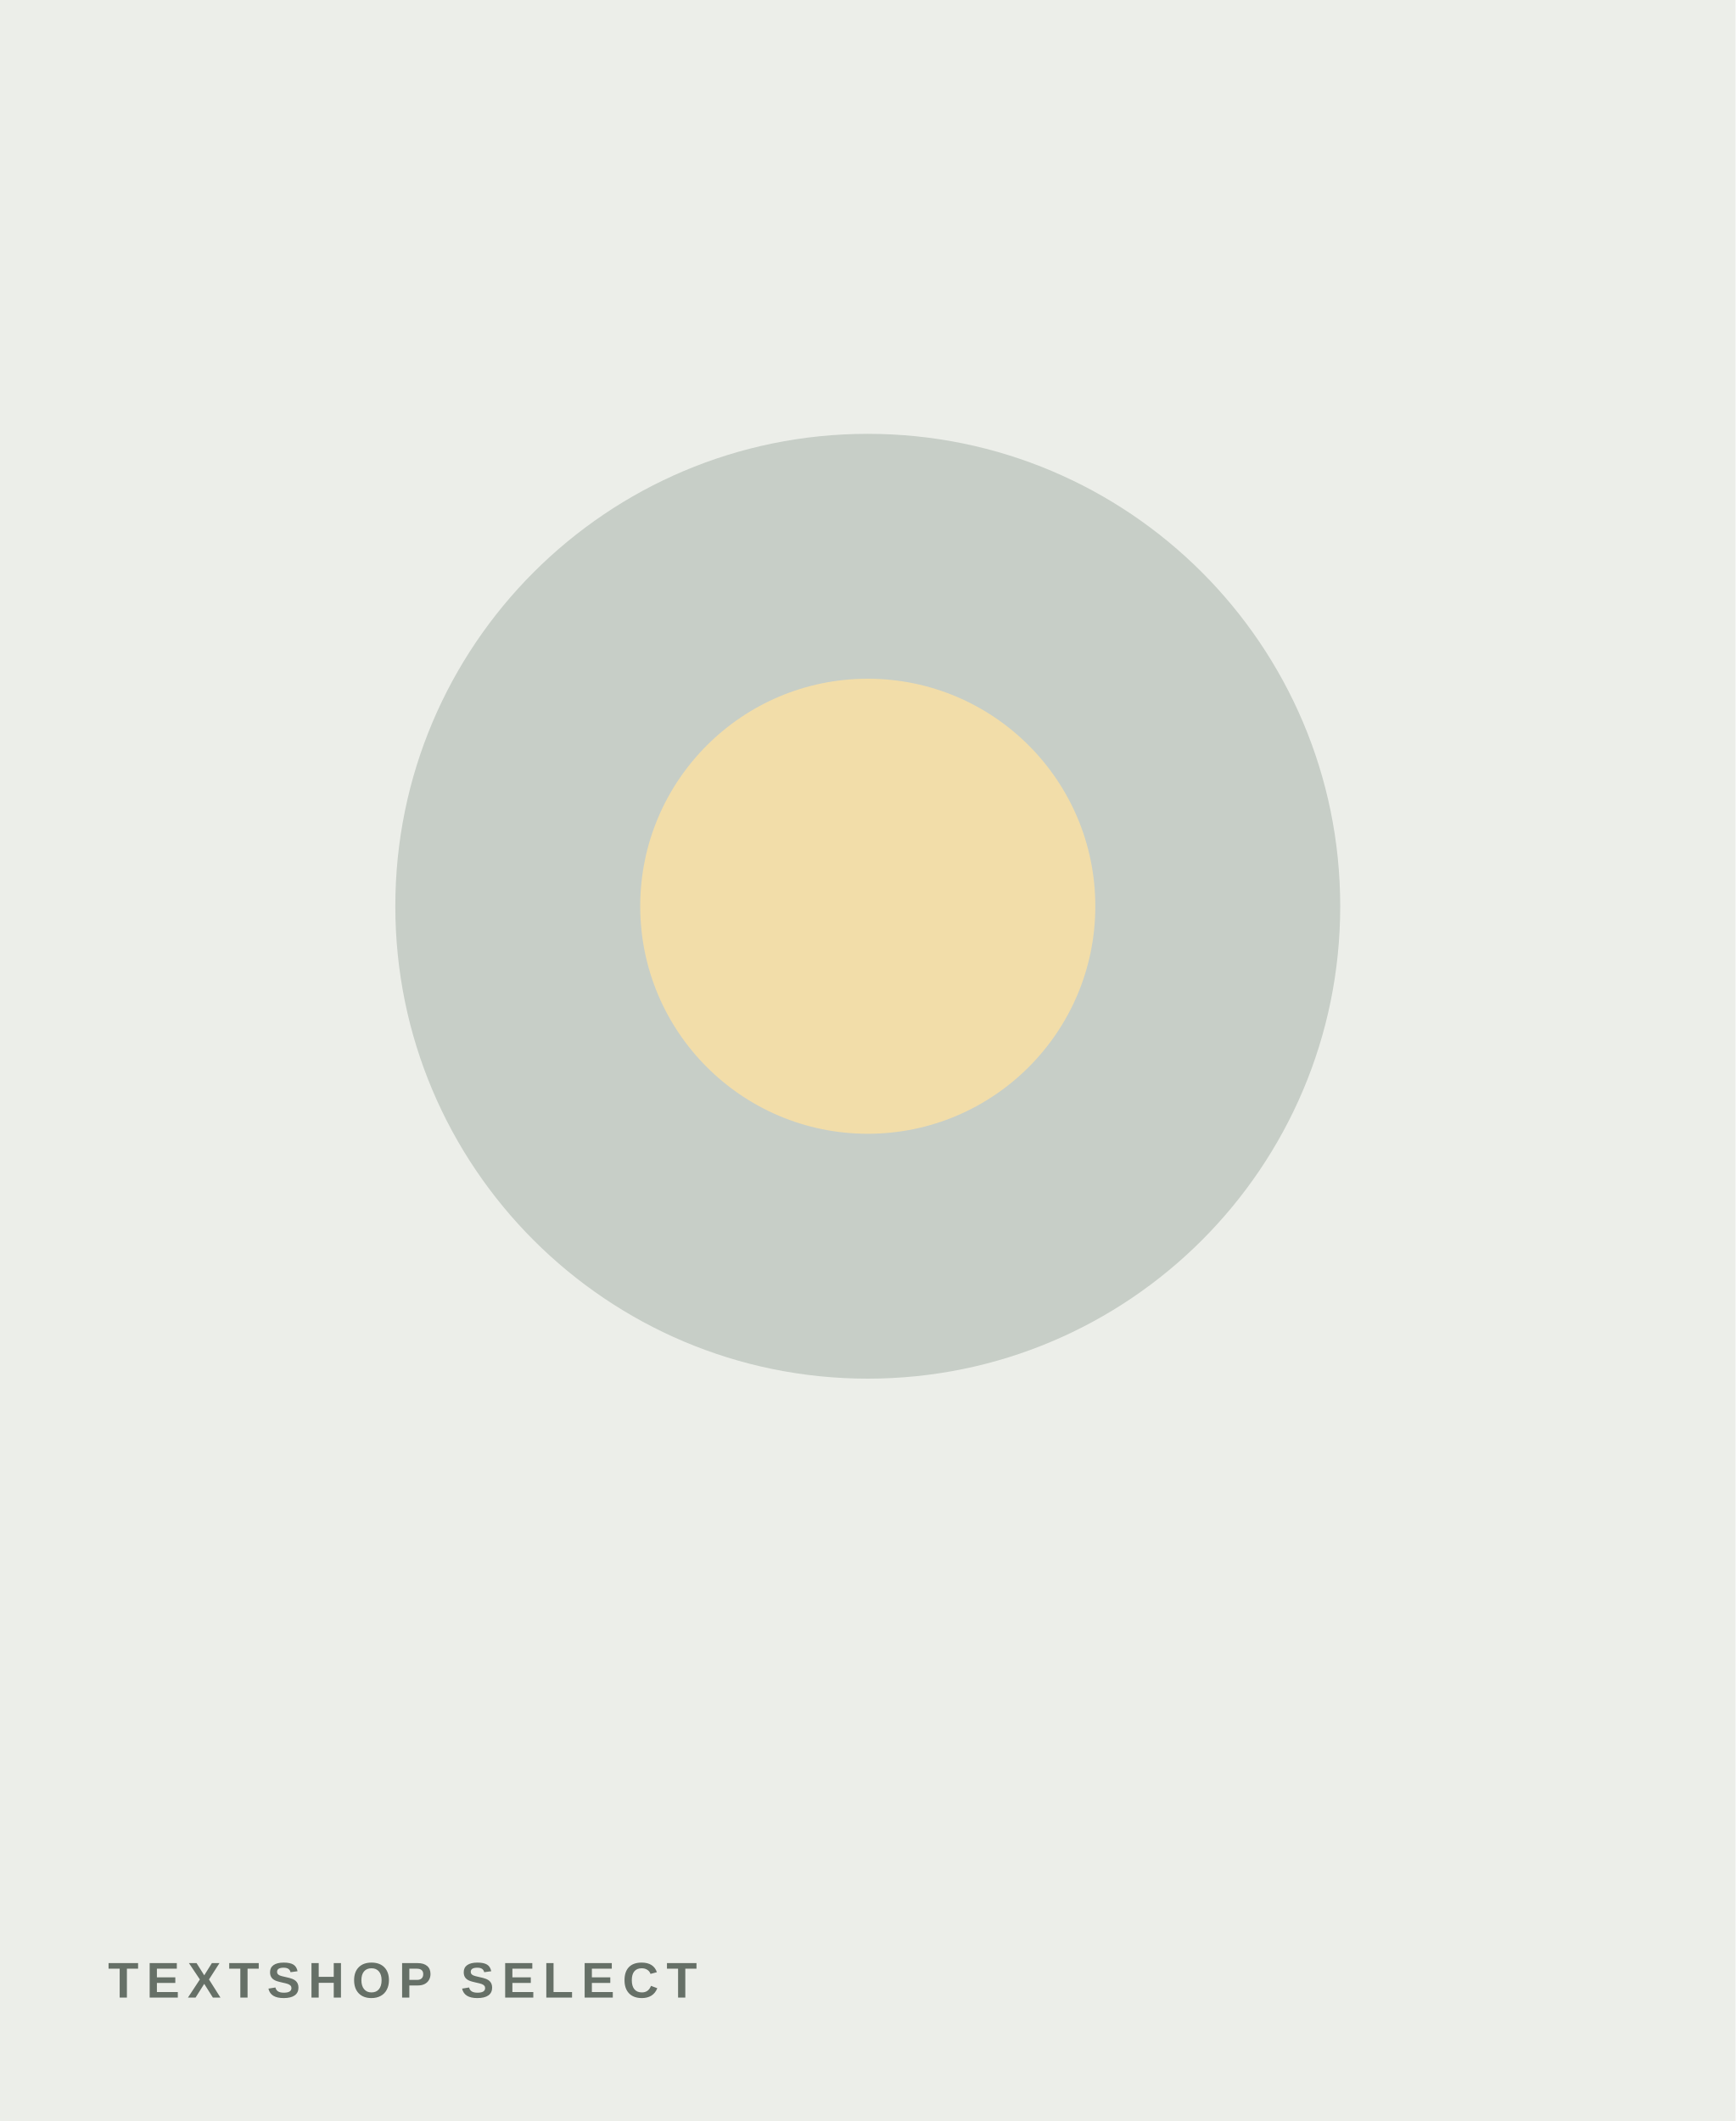
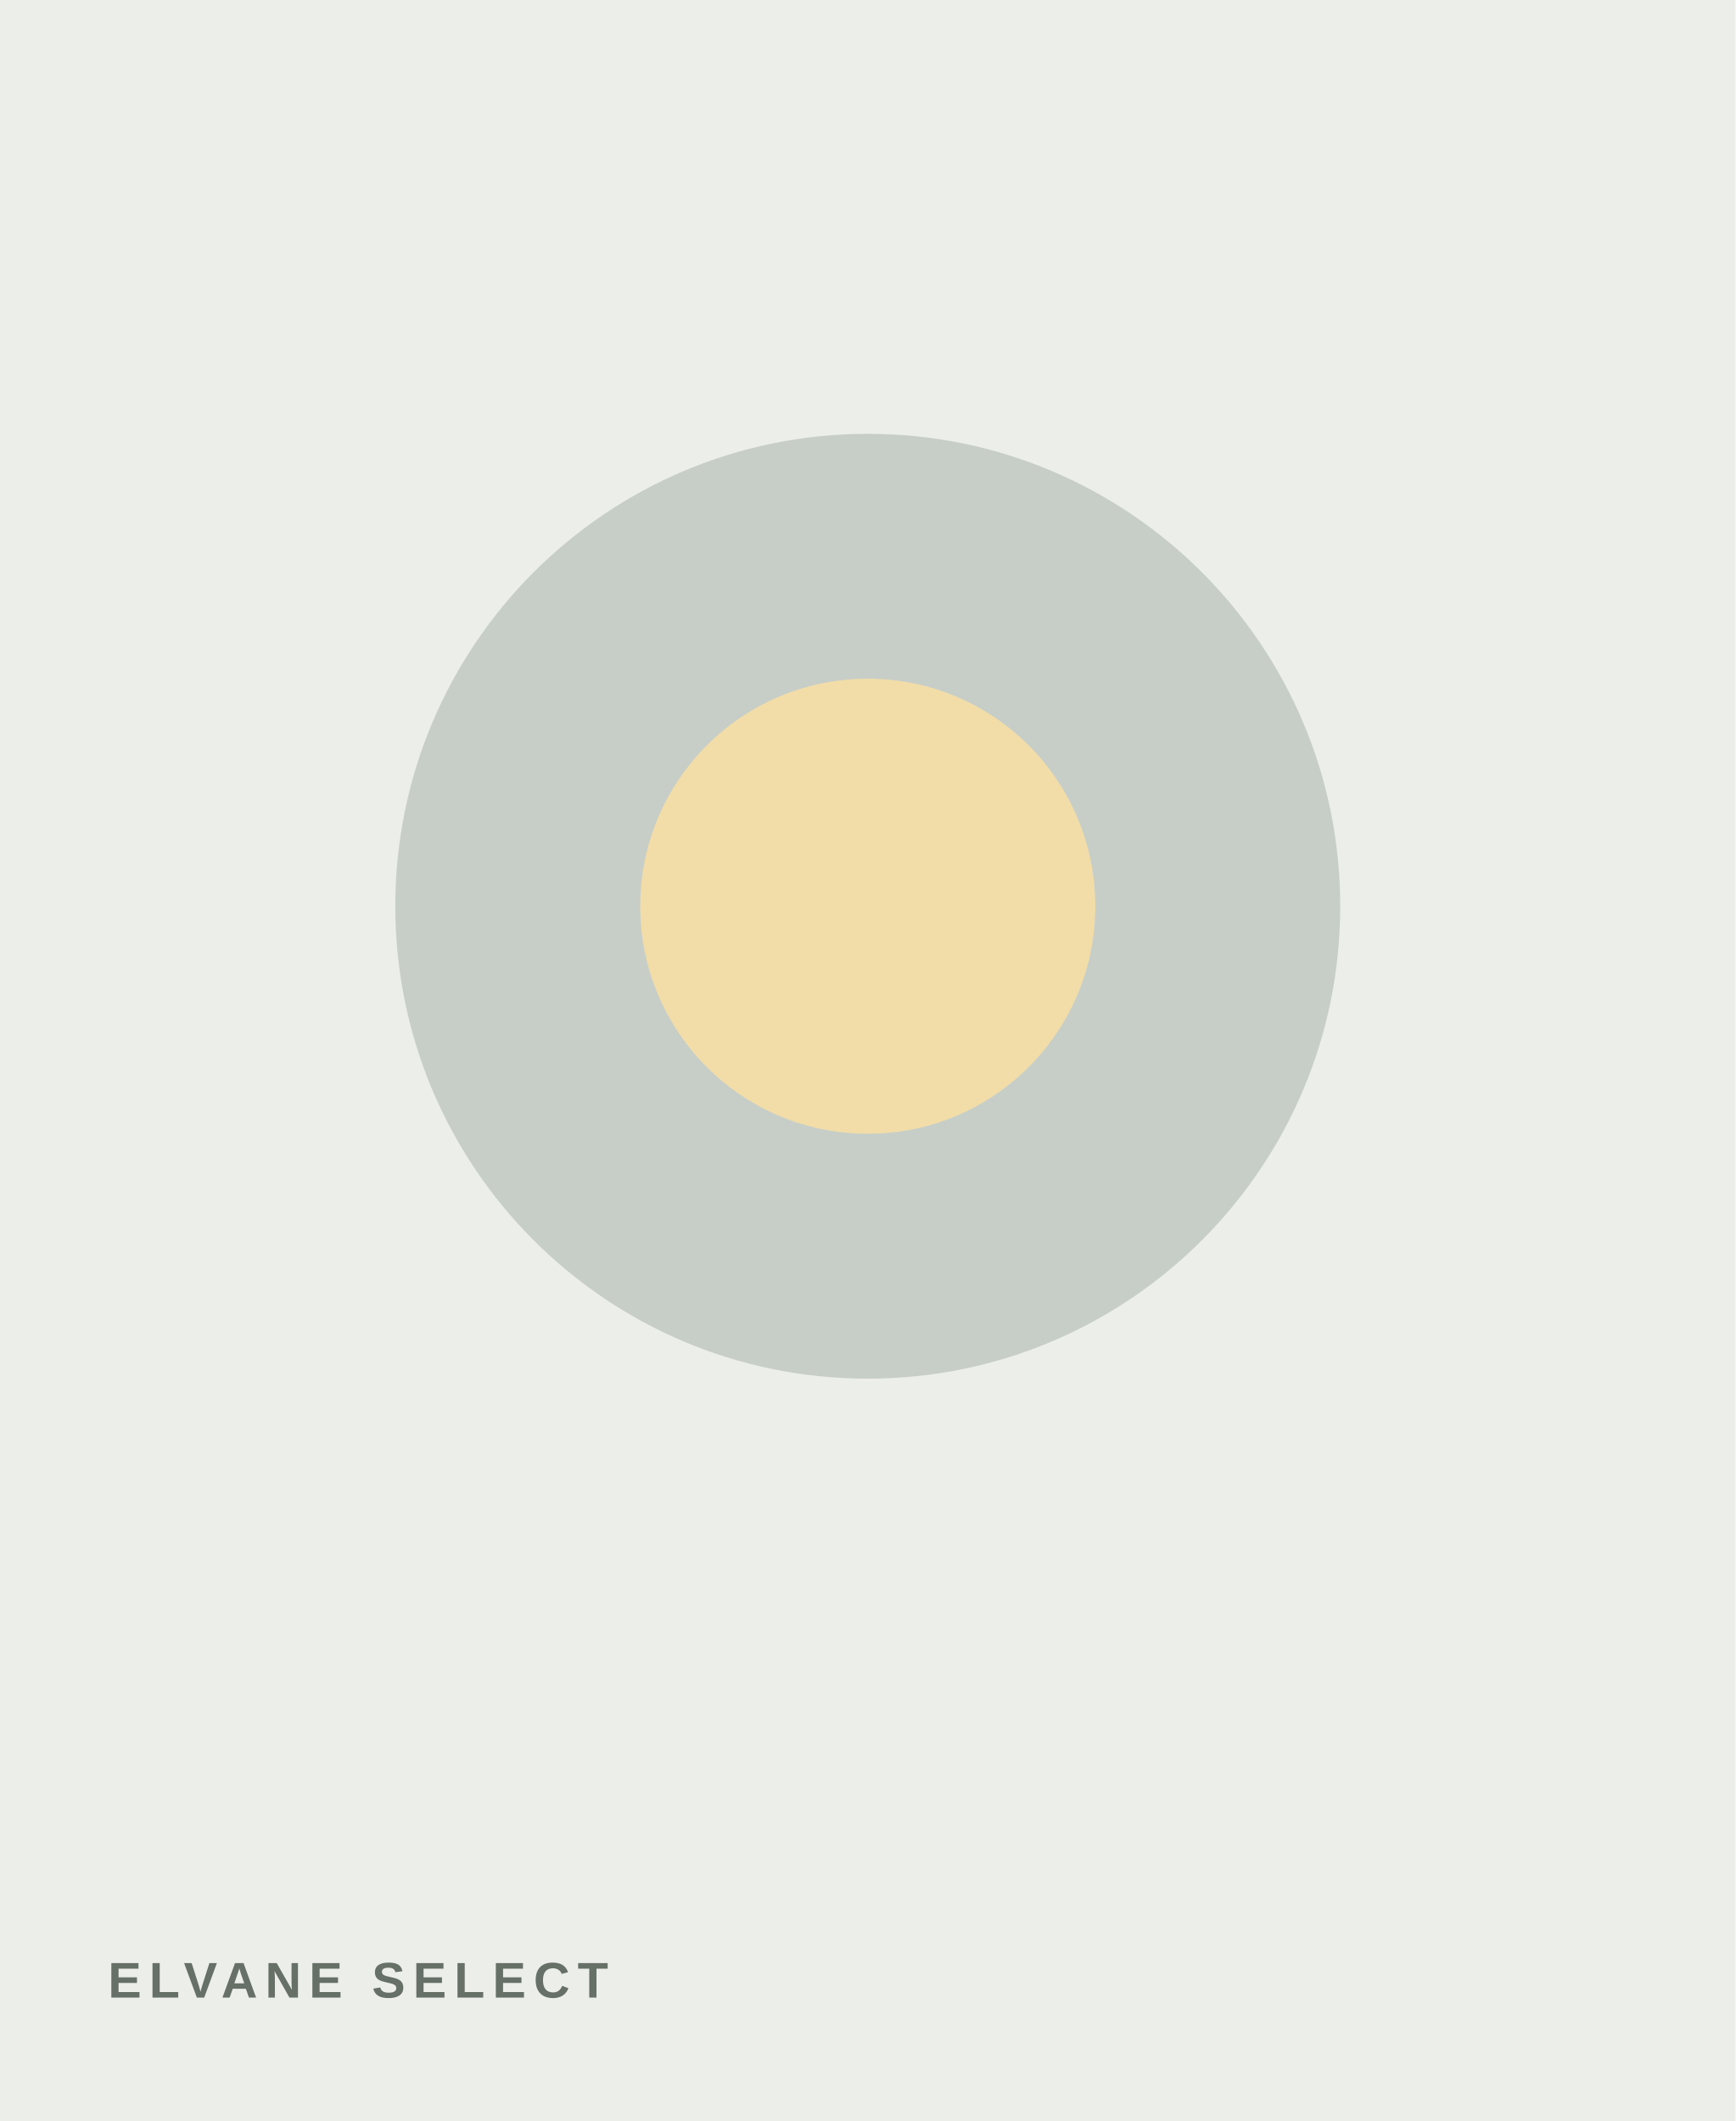
<svg xmlns="http://www.w3.org/2000/svg" viewBox="0 0 900 1100">
  <rect width="900" height="1100" fill="#eceee9" />
  <circle cx="450" cy="470" r="245" fill="#c7cec7" />
  <circle cx="450" cy="470" r="118" fill="#f2dda9" />
-   <text x="56" y="1036" fill="#667067" font-family="Arial, sans-serif" font-size="26" font-weight="700" letter-spacing="4">TEXTSHOP SELECT</text>
+   <text x="56" y="1036" fill="#667067" font-family="Arial, sans-serif" font-size="26" font-weight="700" letter-spacing="4">ELVANE SELECT</text>
</svg>
